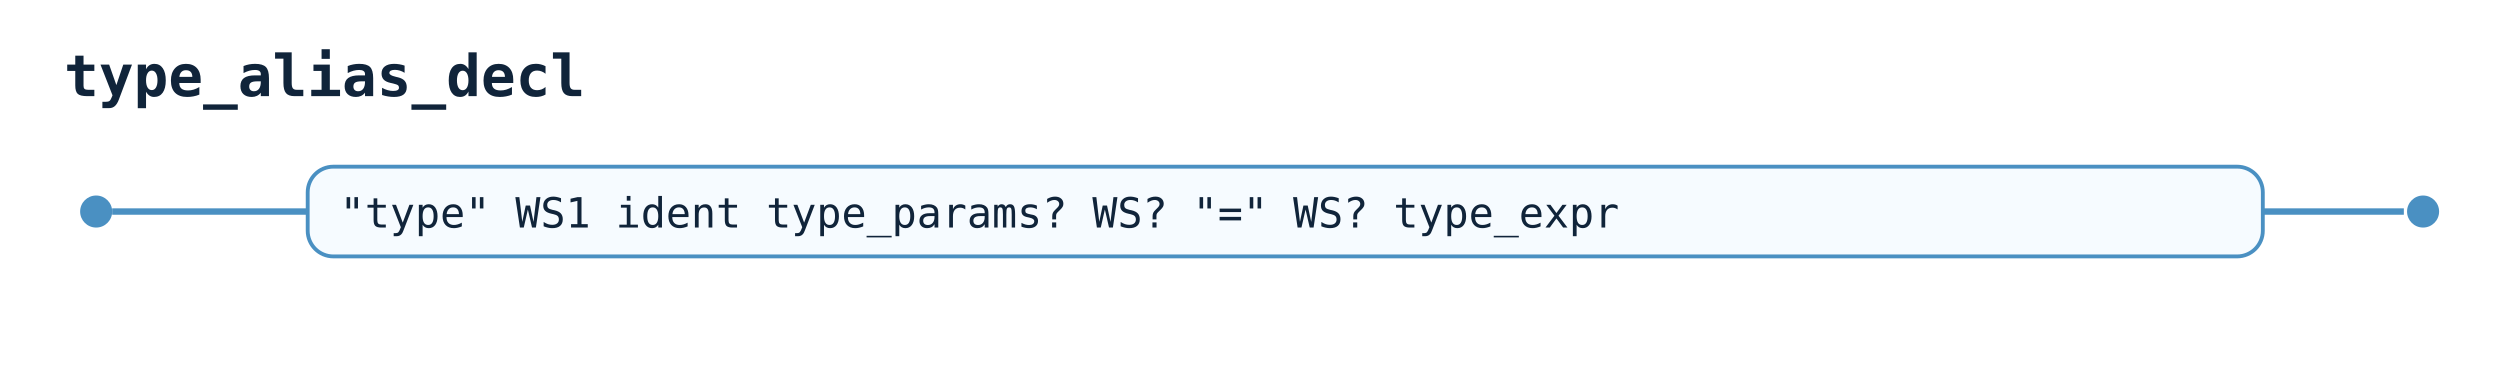
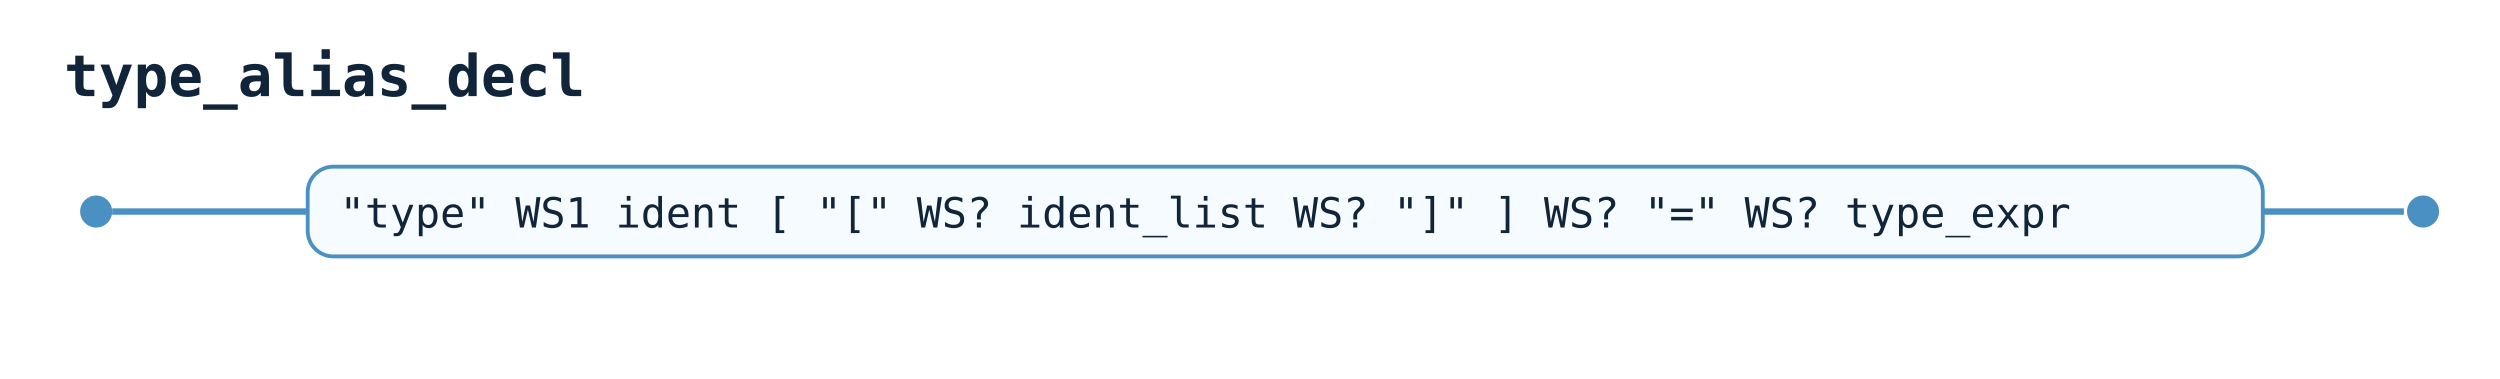
<svg xmlns="http://www.w3.org/2000/svg" width="780" height="118" viewBox="0 0 780 118">
  <style>text{font-family:ui-monospace,SFMono-Regular,Menlo,Consolas,monospace;fill:#10243a;}.title{font-size:18px;font-weight:700;}.alt{font-size:13px;}.box{fill:#f6fbff;stroke:#4a90c2;stroke-width:1.2;rx:8;ry:8;}.line{stroke:#4a90c2;stroke-width:2;fill:none;}.dot{fill:#4a90c2;}</style>
  <text x="20" y="30" class="title">type_alias_decl</text>
  <circle class="dot" cx="30" cy="66" r="5" />
  <path class="line" d="M 35 66 L 96 66" />
  <rect class="box" x="96" y="52" width="610" height="28" />
-   <text class="alt" x="106" y="71">"type" WS1 ident type_params? WS? "=" WS? type_expr</text>
+   <text class="alt" x="106" y="71">"type" WS1 ident [ "[" WS? ident_list WS? "]" ] WS? "=" WS? type_expr</text>
  <path class="line" d="M 706 66 L 750 66" />
  <circle class="dot" cx="756" cy="66" r="5" />
</svg>
